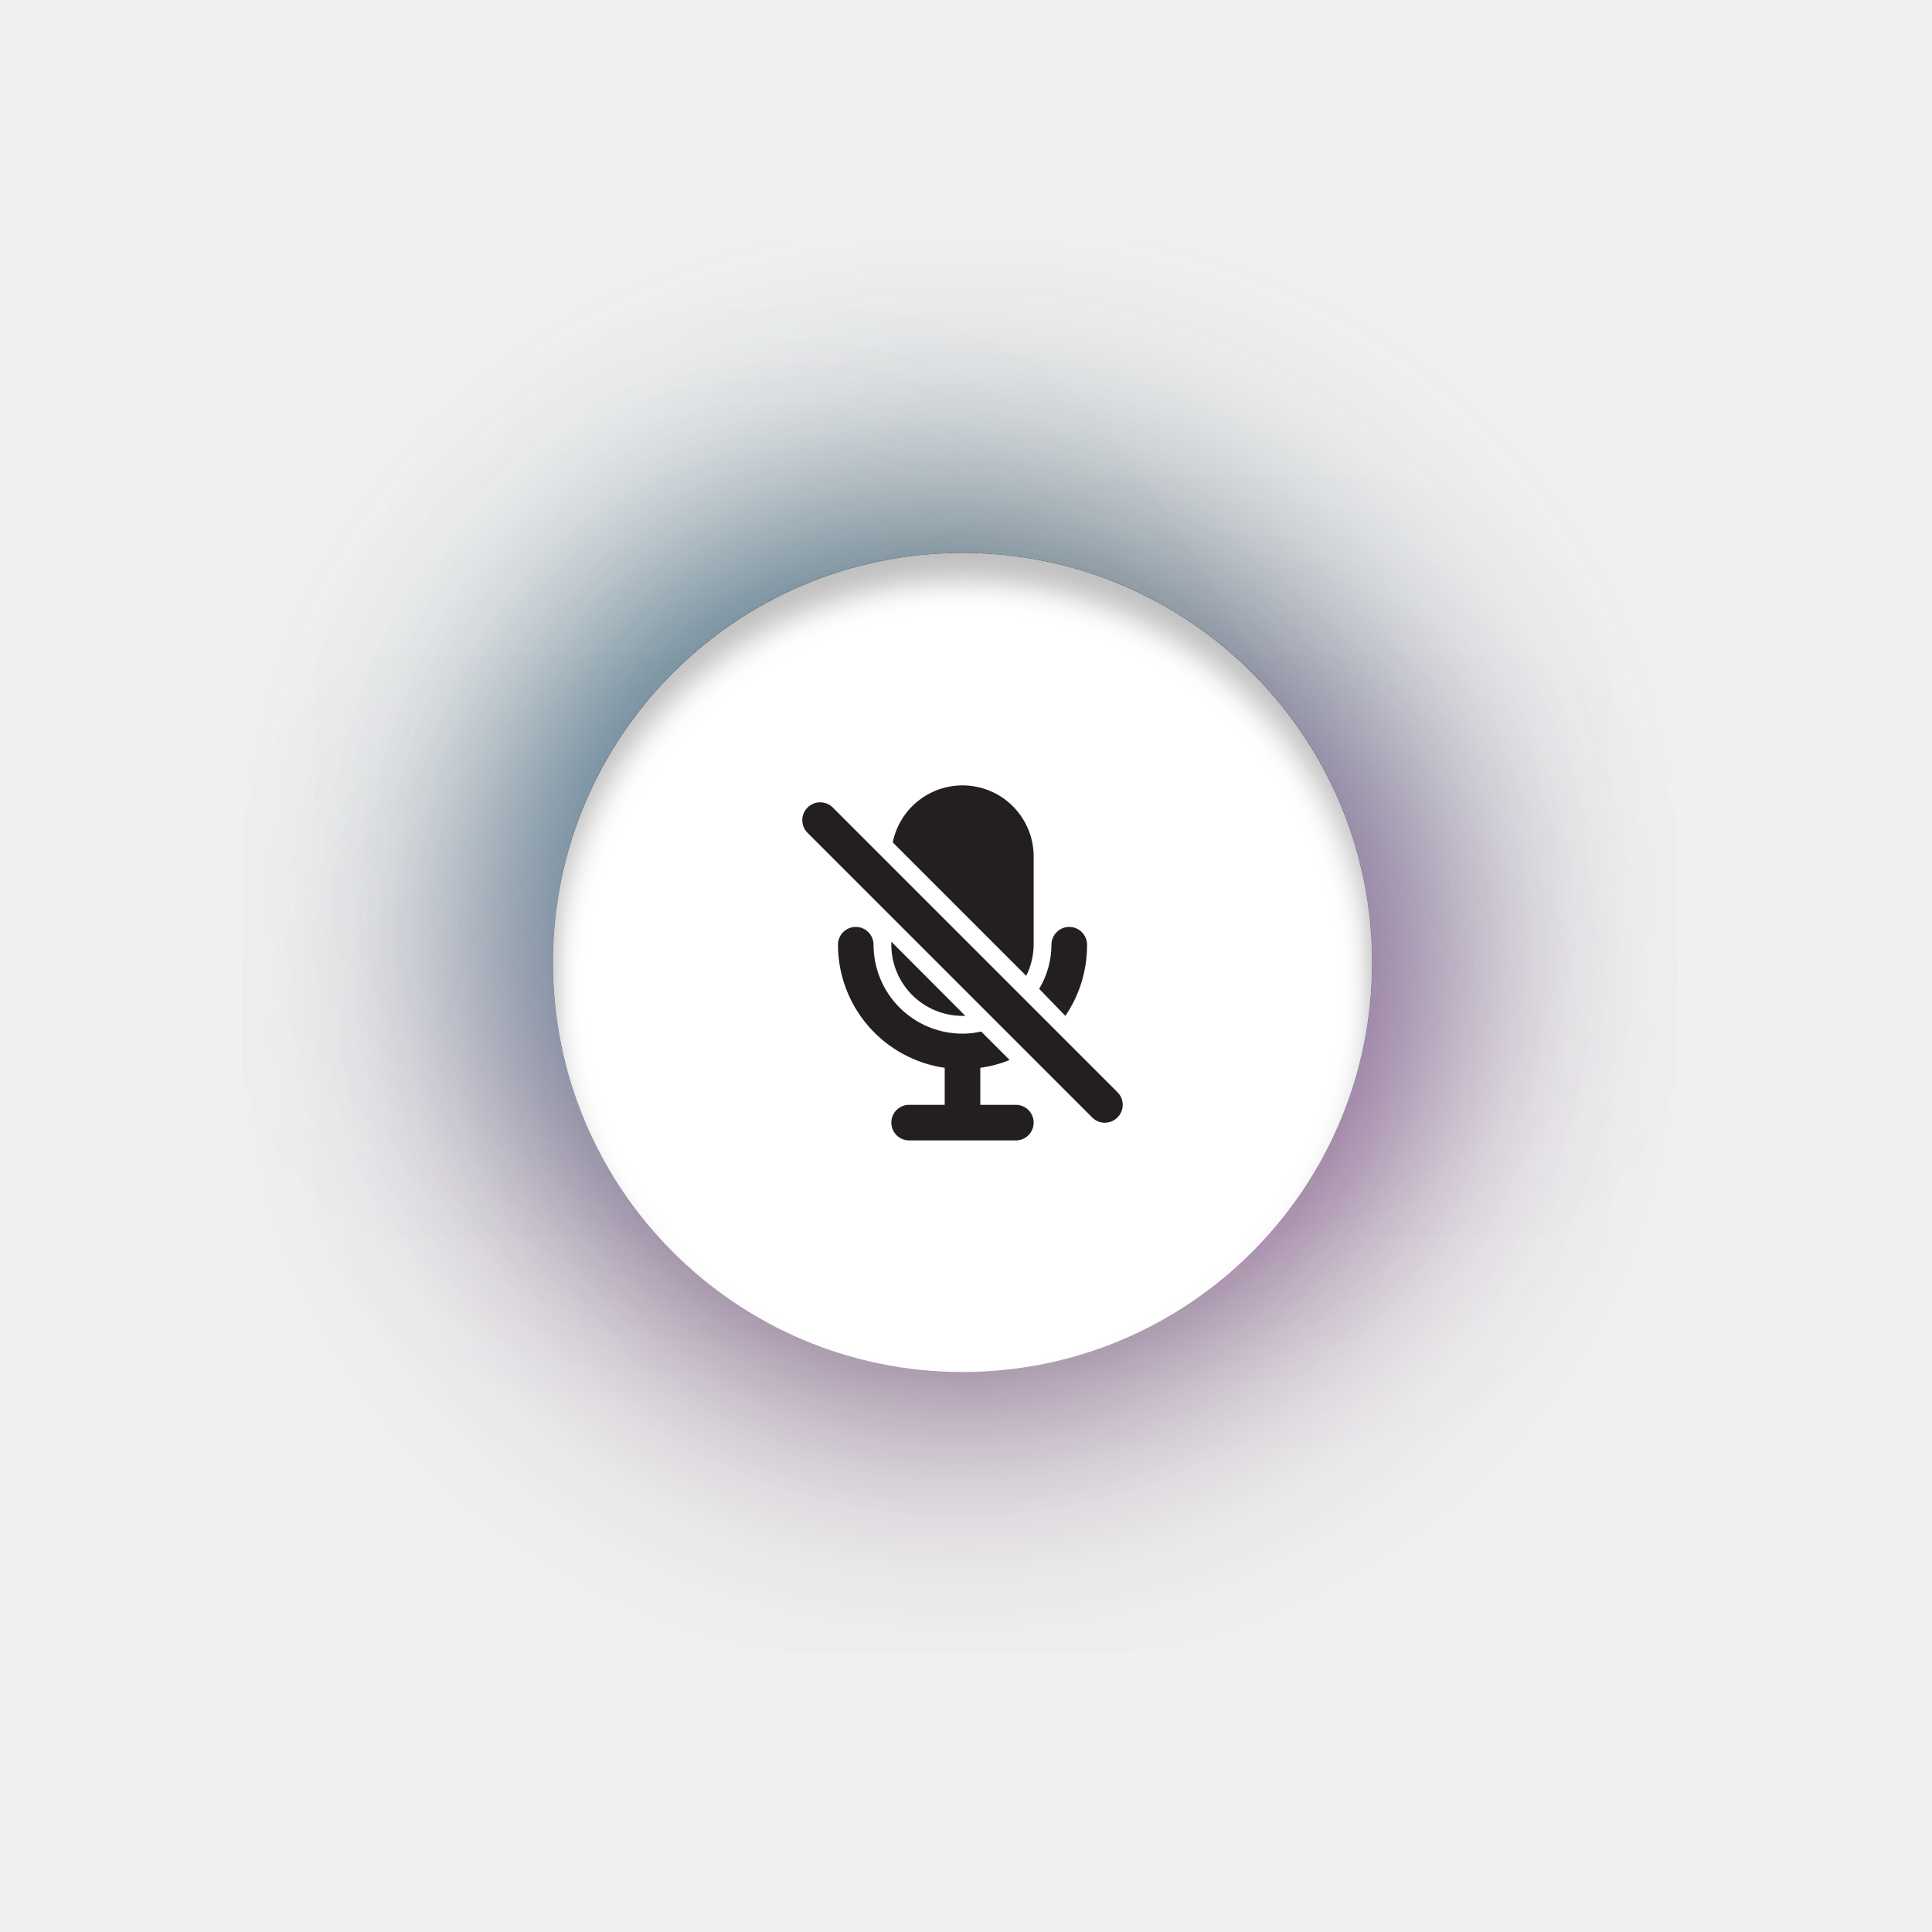
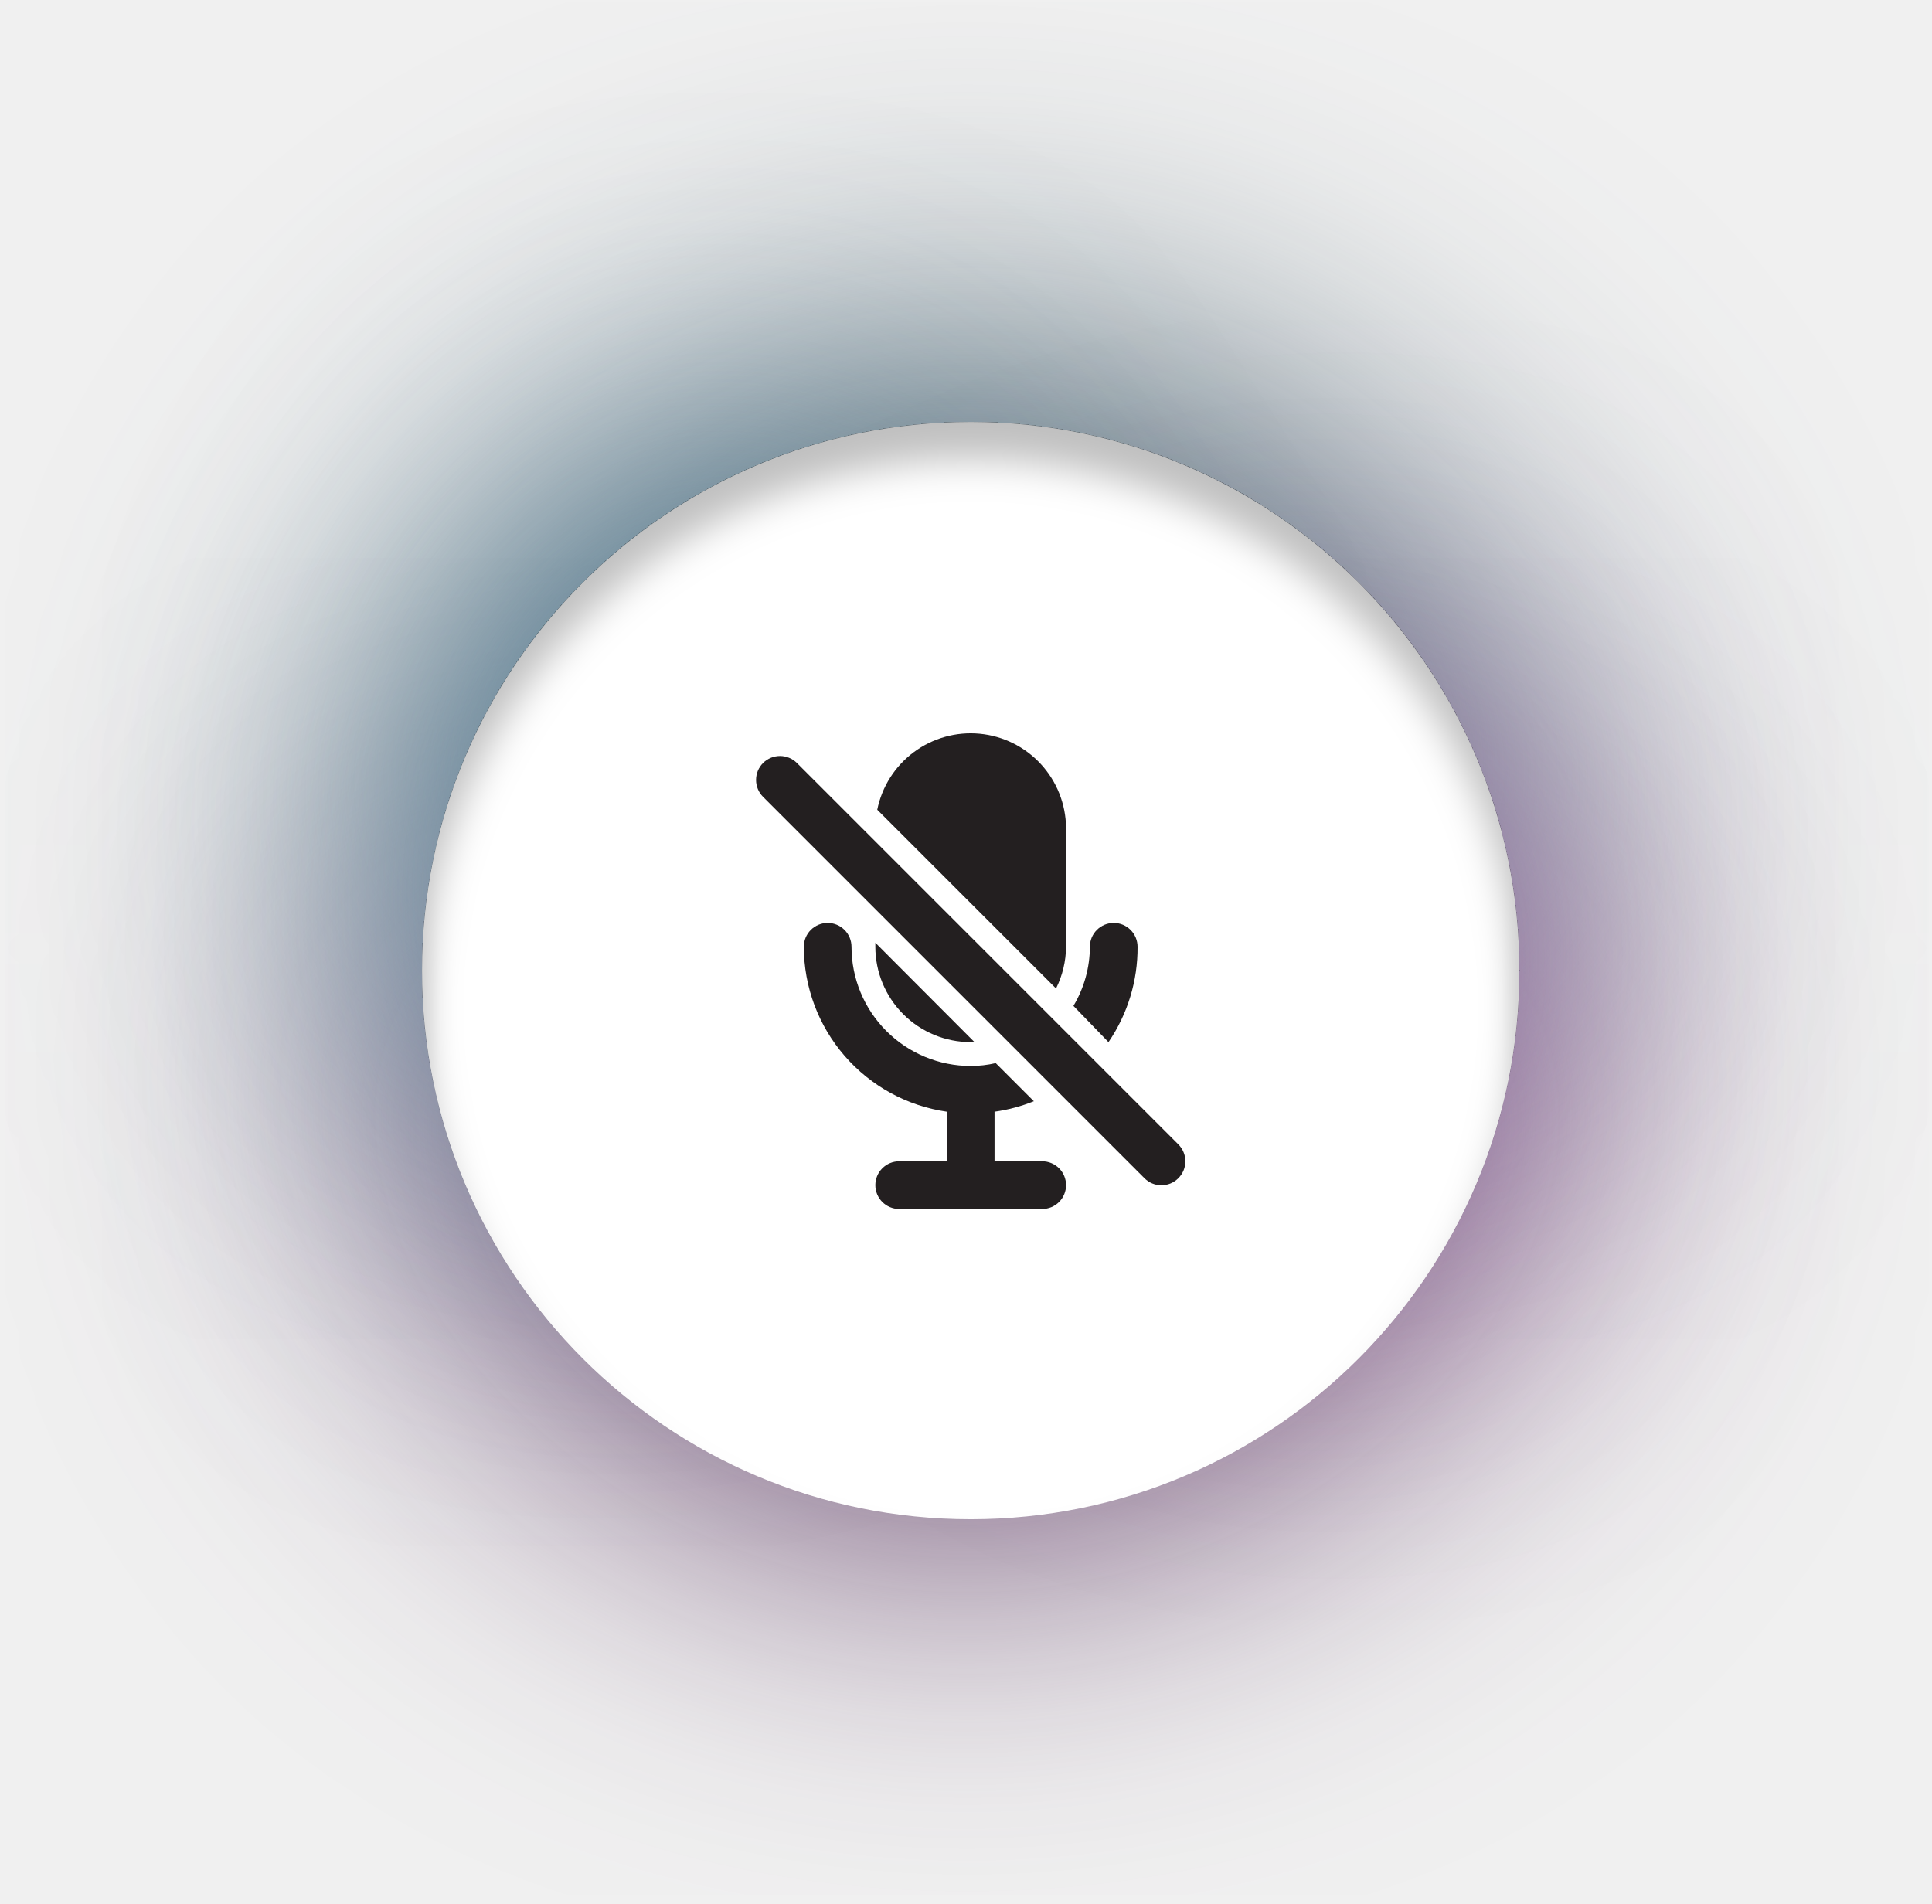
- <svg xmlns="http://www.w3.org/2000/svg" width="276" height="276" viewBox="0 0 276 276" fill="none">
-   <g filter="url(#filter0_f_104_24)">
-     <path d="M199.643 133.541C199.643 141.754 198.025 149.887 194.882 157.475C191.739 165.063 187.132 171.957 181.325 177.765C175.517 183.572 168.623 188.179 161.035 191.322C153.447 194.465 145.315 196.082 137.102 196.082C128.889 196.082 120.756 194.465 113.168 191.322C105.58 188.179 98.686 183.572 92.878 177.765C87.071 171.957 82.464 165.063 79.321 157.475C76.178 149.887 74.56 141.754 74.56 133.541L137.102 133.541H199.643Z" fill="#59345F" />
+ <svg xmlns="http://www.w3.org/2000/svg" width="206" height="203" viewBox="0 0 206 203" fill="none">
+   <g filter="url(#filter0_f_104_25)">
+     <path d="M165.643 99.541C165.643 107.754 164.025 115.887 160.882 123.475C157.739 131.063 153.132 137.957 147.325 143.765C141.517 149.572 134.623 154.179 127.035 157.322C119.447 160.465 111.315 162.082 103.102 162.082C94.889 162.082 86.756 160.465 79.168 157.322C71.58 154.179 64.686 149.572 58.878 143.765C53.071 137.957 48.464 131.063 45.321 123.475C42.178 115.887 40.56 107.754 40.56 99.541L103.102 99.541H165.643Z" fill="#59345F" />
  </g>
-   <g filter="url(#filter1_f_104_24)">
-     <path d="M199.643 136.728C199.643 128.515 198.025 120.382 194.882 112.794C191.739 105.207 187.132 98.312 181.325 92.504C175.517 86.697 168.623 82.09 161.035 78.947C153.447 75.804 145.315 74.187 137.102 74.187C128.889 74.187 120.756 75.804 113.168 78.947C105.58 82.09 98.686 86.697 92.878 92.504C87.071 98.312 82.464 105.207 79.321 112.794C76.178 120.382 74.56 128.515 74.56 136.728L137.102 136.728H199.643Z" fill="#3A5463" />
+   <g filter="url(#filter1_f_104_25)">
+     <path d="M165.643 102.728C165.643 94.515 164.025 86.382 160.882 78.794C157.739 71.207 153.132 64.312 147.325 58.505C141.517 52.697 134.623 48.09 127.035 44.947C119.447 41.804 111.315 40.187 103.102 40.187C94.889 40.187 86.756 41.804 79.168 44.947C71.58 48.09 64.686 52.697 58.878 58.505C53.071 64.312 48.464 71.207 45.321 78.794C42.178 86.382 40.56 94.515 40.56 102.728L103.102 102.728H165.643Z" fill="#3A5463" />
  </g>
-   <g filter="url(#filter2_f_104_24)">
-     <path d="M113.796 84.019C101.702 91.743 92.631 103.392 88.107 117.011C83.583 130.629 83.88 145.39 88.948 158.816L147.459 136.728L113.796 84.019Z" fill="#5083A0" />
+   <g filter="url(#filter2_f_104_25)">
+     <path d="M79.796 50.019C67.701 57.743 58.631 69.392 54.107 83.011C49.583 96.629 49.88 111.39 54.948 124.816L113.459 102.728L79.796 50.019Z" fill="#5083A0" />
  </g>
-   <g filter="url(#filter3_f_104_24)">
-     <path d="M184.714 108.191C188.862 117.545 190.651 127.775 189.925 137.982C189.198 148.189 185.978 158.062 180.547 166.734L127.541 133.541L184.714 108.191Z" fill="#9955A5" />
+   <g filter="url(#filter3_f_104_25)">
+     <path d="M150.714 74.191C154.862 83.545 156.651 93.775 155.925 103.982C155.198 114.189 151.978 124.062 146.547 132.734L93.541 99.541L150.714 74.191Z" fill="#9955A5" />
  </g>
-   <g filter="url(#filter4_i_104_24)">
-     <circle cx="137.5" cy="137.5" r="58.5" fill="white" />
+   <g filter="url(#filter4_i_104_25)">
+     <circle cx="103.5" cy="103.5" r="58.5" fill="white" />
  </g>
-   <path d="M146.599 139.406C147.288 138.024 147.653 136.503 147.667 134.958V122.25C147.639 119.739 146.682 117.328 144.982 115.48C143.282 113.632 140.959 112.479 138.459 112.242C135.959 112.006 133.461 112.702 131.444 114.198C129.427 115.694 128.035 117.883 127.537 120.344" fill="#231F20" />
-   <path d="M155.292 134.958C155.292 134.284 155.024 133.638 154.547 133.161C154.07 132.684 153.424 132.417 152.75 132.417C152.076 132.417 151.429 132.684 150.953 133.161C150.476 133.638 150.208 134.284 150.208 134.958C150.201 137.179 149.595 139.356 148.454 141.262L152.191 145.125C154.236 142.131 155.318 138.584 155.292 134.958Z" fill="#231F20" />
-   <path d="M137.5 145.125H137.907L127.333 134.526V134.958C127.333 137.655 128.405 140.241 130.311 142.147C132.218 144.054 134.804 145.125 137.5 145.125Z" fill="#231F20" />
-   <path d="M159.638 156.029L118.971 115.362C118.734 115.125 118.453 114.937 118.143 114.809C117.834 114.681 117.502 114.615 117.167 114.615C116.831 114.615 116.5 114.681 116.19 114.809C115.88 114.937 115.599 115.125 115.362 115.362C114.883 115.841 114.615 116.49 114.615 117.167C114.615 117.844 114.883 118.493 115.362 118.971L156.029 159.638C156.265 159.876 156.546 160.065 156.856 160.194C157.165 160.323 157.498 160.39 157.833 160.39C158.169 160.39 158.501 160.323 158.811 160.194C159.12 160.065 159.402 159.876 159.638 159.638C159.876 159.402 160.065 159.121 160.194 158.811C160.323 158.501 160.39 158.169 160.39 157.833C160.39 157.498 160.323 157.166 160.194 156.856C160.065 156.546 159.876 156.265 159.638 156.029Z" fill="#231F20" />
-   <path d="M145.125 157.833H140.042V152.547C141.48 152.346 142.888 151.971 144.235 151.428L140.169 147.362C139.294 147.566 138.398 147.668 137.5 147.667C134.129 147.667 130.897 146.328 128.514 143.944C126.13 141.561 124.792 138.329 124.792 134.958C124.792 134.284 124.524 133.638 124.047 133.161C123.57 132.684 122.924 132.417 122.25 132.417C121.576 132.417 120.929 132.684 120.453 133.161C119.976 133.638 119.708 134.284 119.708 134.958C119.713 139.233 121.257 143.363 124.058 146.593C126.858 149.822 130.727 151.936 134.958 152.547V157.833H129.875C129.201 157.833 128.554 158.101 128.078 158.578C127.601 159.054 127.333 159.701 127.333 160.375C127.333 161.049 127.601 161.695 128.078 162.172C128.554 162.649 129.201 162.917 129.875 162.917H145.125C145.799 162.917 146.445 162.649 146.922 162.172C147.399 161.695 147.667 161.049 147.667 160.375C147.667 159.701 147.399 159.054 146.922 158.578C146.445 158.101 145.799 157.833 145.125 157.833Z" fill="#231F20" />
+   <path d="M112.599 105.406C113.288 104.024 113.653 102.503 113.667 100.958V88.25C113.639 85.739 112.682 83.328 110.982 81.48C109.282 79.632 106.959 78.479 104.459 78.242C101.959 78.006 99.461 78.702 97.444 80.198C95.427 81.694 94.035 83.883 93.537 86.344" fill="#231F20" />
+   <path d="M121.292 100.958C121.292 100.284 121.024 99.638 120.547 99.161C120.07 98.684 119.424 98.416 118.75 98.416C118.076 98.416 117.429 98.684 116.953 99.161C116.476 99.638 116.208 100.284 116.208 100.958C116.201 103.179 115.595 105.356 114.454 107.262L118.191 111.125C120.236 108.131 121.318 104.584 121.292 100.958Z" fill="#231F20" />
+   <path d="M103.5 111.125H103.907L93.333 100.526V100.958C93.333 103.655 94.404 106.241 96.311 108.147C98.218 110.054 100.804 111.125 103.5 111.125Z" fill="#231F20" />
+   <path d="M125.638 122.029L84.971 81.362C84.734 81.125 84.453 80.937 84.143 80.809C83.834 80.681 83.502 80.615 83.167 80.615C82.831 80.615 82.5 80.681 82.19 80.809C81.88 80.937 81.599 81.125 81.362 81.362C80.883 81.841 80.615 82.49 80.615 83.167C80.615 83.844 80.883 84.493 81.362 84.971L122.029 125.638C122.265 125.876 122.546 126.065 122.856 126.194C123.165 126.323 123.498 126.39 123.833 126.39C124.169 126.39 124.501 126.323 124.811 126.194C125.12 126.065 125.402 125.876 125.638 125.638C125.876 125.402 126.065 125.121 126.194 124.811C126.323 124.501 126.39 124.169 126.39 123.833C126.39 123.498 126.323 123.166 126.194 122.856C126.065 122.546 125.876 122.265 125.638 122.029Z" fill="#231F20" />
+   <path d="M111.125 123.833H106.042V118.547C107.48 118.346 108.888 117.971 110.235 117.428L106.169 113.362C105.294 113.566 104.398 113.668 103.5 113.667C100.129 113.667 96.897 112.328 94.514 109.944C92.13 107.561 90.792 104.329 90.792 100.958C90.792 100.284 90.524 99.638 90.047 99.161C89.57 98.684 88.924 98.416 88.25 98.416C87.576 98.416 86.929 98.684 86.453 99.161C85.976 99.638 85.708 100.284 85.708 100.958C85.713 105.233 87.257 109.363 90.058 112.593C92.858 115.822 96.727 117.936 100.958 118.547V123.833H95.875C95.201 123.833 94.554 124.101 94.078 124.578C93.601 125.054 93.333 125.701 93.333 126.375C93.333 127.049 93.601 127.695 94.078 128.172C94.554 128.649 95.201 128.917 95.875 128.917H111.125C111.799 128.917 112.445 128.649 112.922 128.172C113.399 127.695 113.667 127.049 113.667 126.375C113.667 125.701 113.399 125.054 112.922 124.578C112.445 124.101 111.799 123.833 111.125 123.833Z" fill="#231F20" />
  <defs>
-     <filter id="filter0_f_104_24" x="34.56" y="93.541" width="205.082" height="142.541" filterUnits="userSpaceOnUse" color-interpolation-filters="sRGB">
+     <filter id="filter0_f_104_25" x="0.56" y="59.541" width="205.082" height="142.541" filterUnits="userSpaceOnUse" color-interpolation-filters="sRGB">
      <feFlood flood-opacity="0" result="BackgroundImageFix" />
      <feBlend mode="normal" in="SourceGraphic" in2="BackgroundImageFix" result="shape" />
-       <feGaussianBlur stdDeviation="20" result="effect1_foregroundBlur_104_24" />
+       <feGaussianBlur stdDeviation="20" result="effect1_foregroundBlur_104_25" />
    </filter>
-     <filter id="filter1_f_104_24" x="34.56" y="34.187" width="205.082" height="142.541" filterUnits="userSpaceOnUse" color-interpolation-filters="sRGB">
+     <filter id="filter1_f_104_25" x="0.56" y="0.187" width="205.082" height="142.541" filterUnits="userSpaceOnUse" color-interpolation-filters="sRGB">
      <feFlood flood-opacity="0" result="BackgroundImageFix" />
      <feBlend mode="normal" in="SourceGraphic" in2="BackgroundImageFix" result="shape" />
-       <feGaussianBlur stdDeviation="20" result="effect1_foregroundBlur_104_24" />
+       <feGaussianBlur stdDeviation="20" result="effect1_foregroundBlur_104_25" />
    </filter>
-     <filter id="filter2_f_104_24" x="44.918" y="44.019" width="142.541" height="154.797" filterUnits="userSpaceOnUse" color-interpolation-filters="sRGB">
+     <filter id="filter2_f_104_25" x="10.918" y="10.019" width="142.541" height="154.797" filterUnits="userSpaceOnUse" color-interpolation-filters="sRGB">
      <feFlood flood-opacity="0" result="BackgroundImageFix" />
      <feBlend mode="normal" in="SourceGraphic" in2="BackgroundImageFix" result="shape" />
-       <feGaussianBlur stdDeviation="20" result="effect1_foregroundBlur_104_24" />
+       <feGaussianBlur stdDeviation="20" result="effect1_foregroundBlur_104_25" />
    </filter>
-     <filter id="filter3_f_104_24" x="87.541" y="68.191" width="142.541" height="138.544" filterUnits="userSpaceOnUse" color-interpolation-filters="sRGB">
+     <filter id="filter3_f_104_25" x="53.541" y="34.191" width="142.541" height="138.544" filterUnits="userSpaceOnUse" color-interpolation-filters="sRGB">
      <feFlood flood-opacity="0" result="BackgroundImageFix" />
      <feBlend mode="normal" in="SourceGraphic" in2="BackgroundImageFix" result="shape" />
-       <feGaussianBlur stdDeviation="20" result="effect1_foregroundBlur_104_24" />
+       <feGaussianBlur stdDeviation="20" result="effect1_foregroundBlur_104_25" />
    </filter>
-     <filter id="filter4_i_104_24" x="79" y="79" width="117" height="121" filterUnits="userSpaceOnUse" color-interpolation-filters="sRGB">
+     <filter id="filter4_i_104_25" x="45" y="45" width="117" height="121" filterUnits="userSpaceOnUse" color-interpolation-filters="sRGB">
      <feFlood flood-opacity="0" result="BackgroundImageFix" />
      <feBlend mode="normal" in="SourceGraphic" in2="BackgroundImageFix" result="shape" />
      <feColorMatrix in="SourceAlpha" type="matrix" values="0 0 0 0 0 0 0 0 0 0 0 0 0 0 0 0 0 0 127 0" result="hardAlpha" />
      <feOffset dy="4" />
      <feGaussianBlur stdDeviation="2" />
      <feComposite in2="hardAlpha" operator="arithmetic" k2="-1" k3="1" />
      <feColorMatrix type="matrix" values="0 0 0 0 0 0 0 0 0 0 0 0 0 0 0 0 0 0 0.25 0" />
-       <feBlend mode="normal" in2="shape" result="effect1_innerShadow_104_24" />
+       <feBlend mode="normal" in2="shape" result="effect1_innerShadow_104_25" />
    </filter>
  </defs>
</svg>
